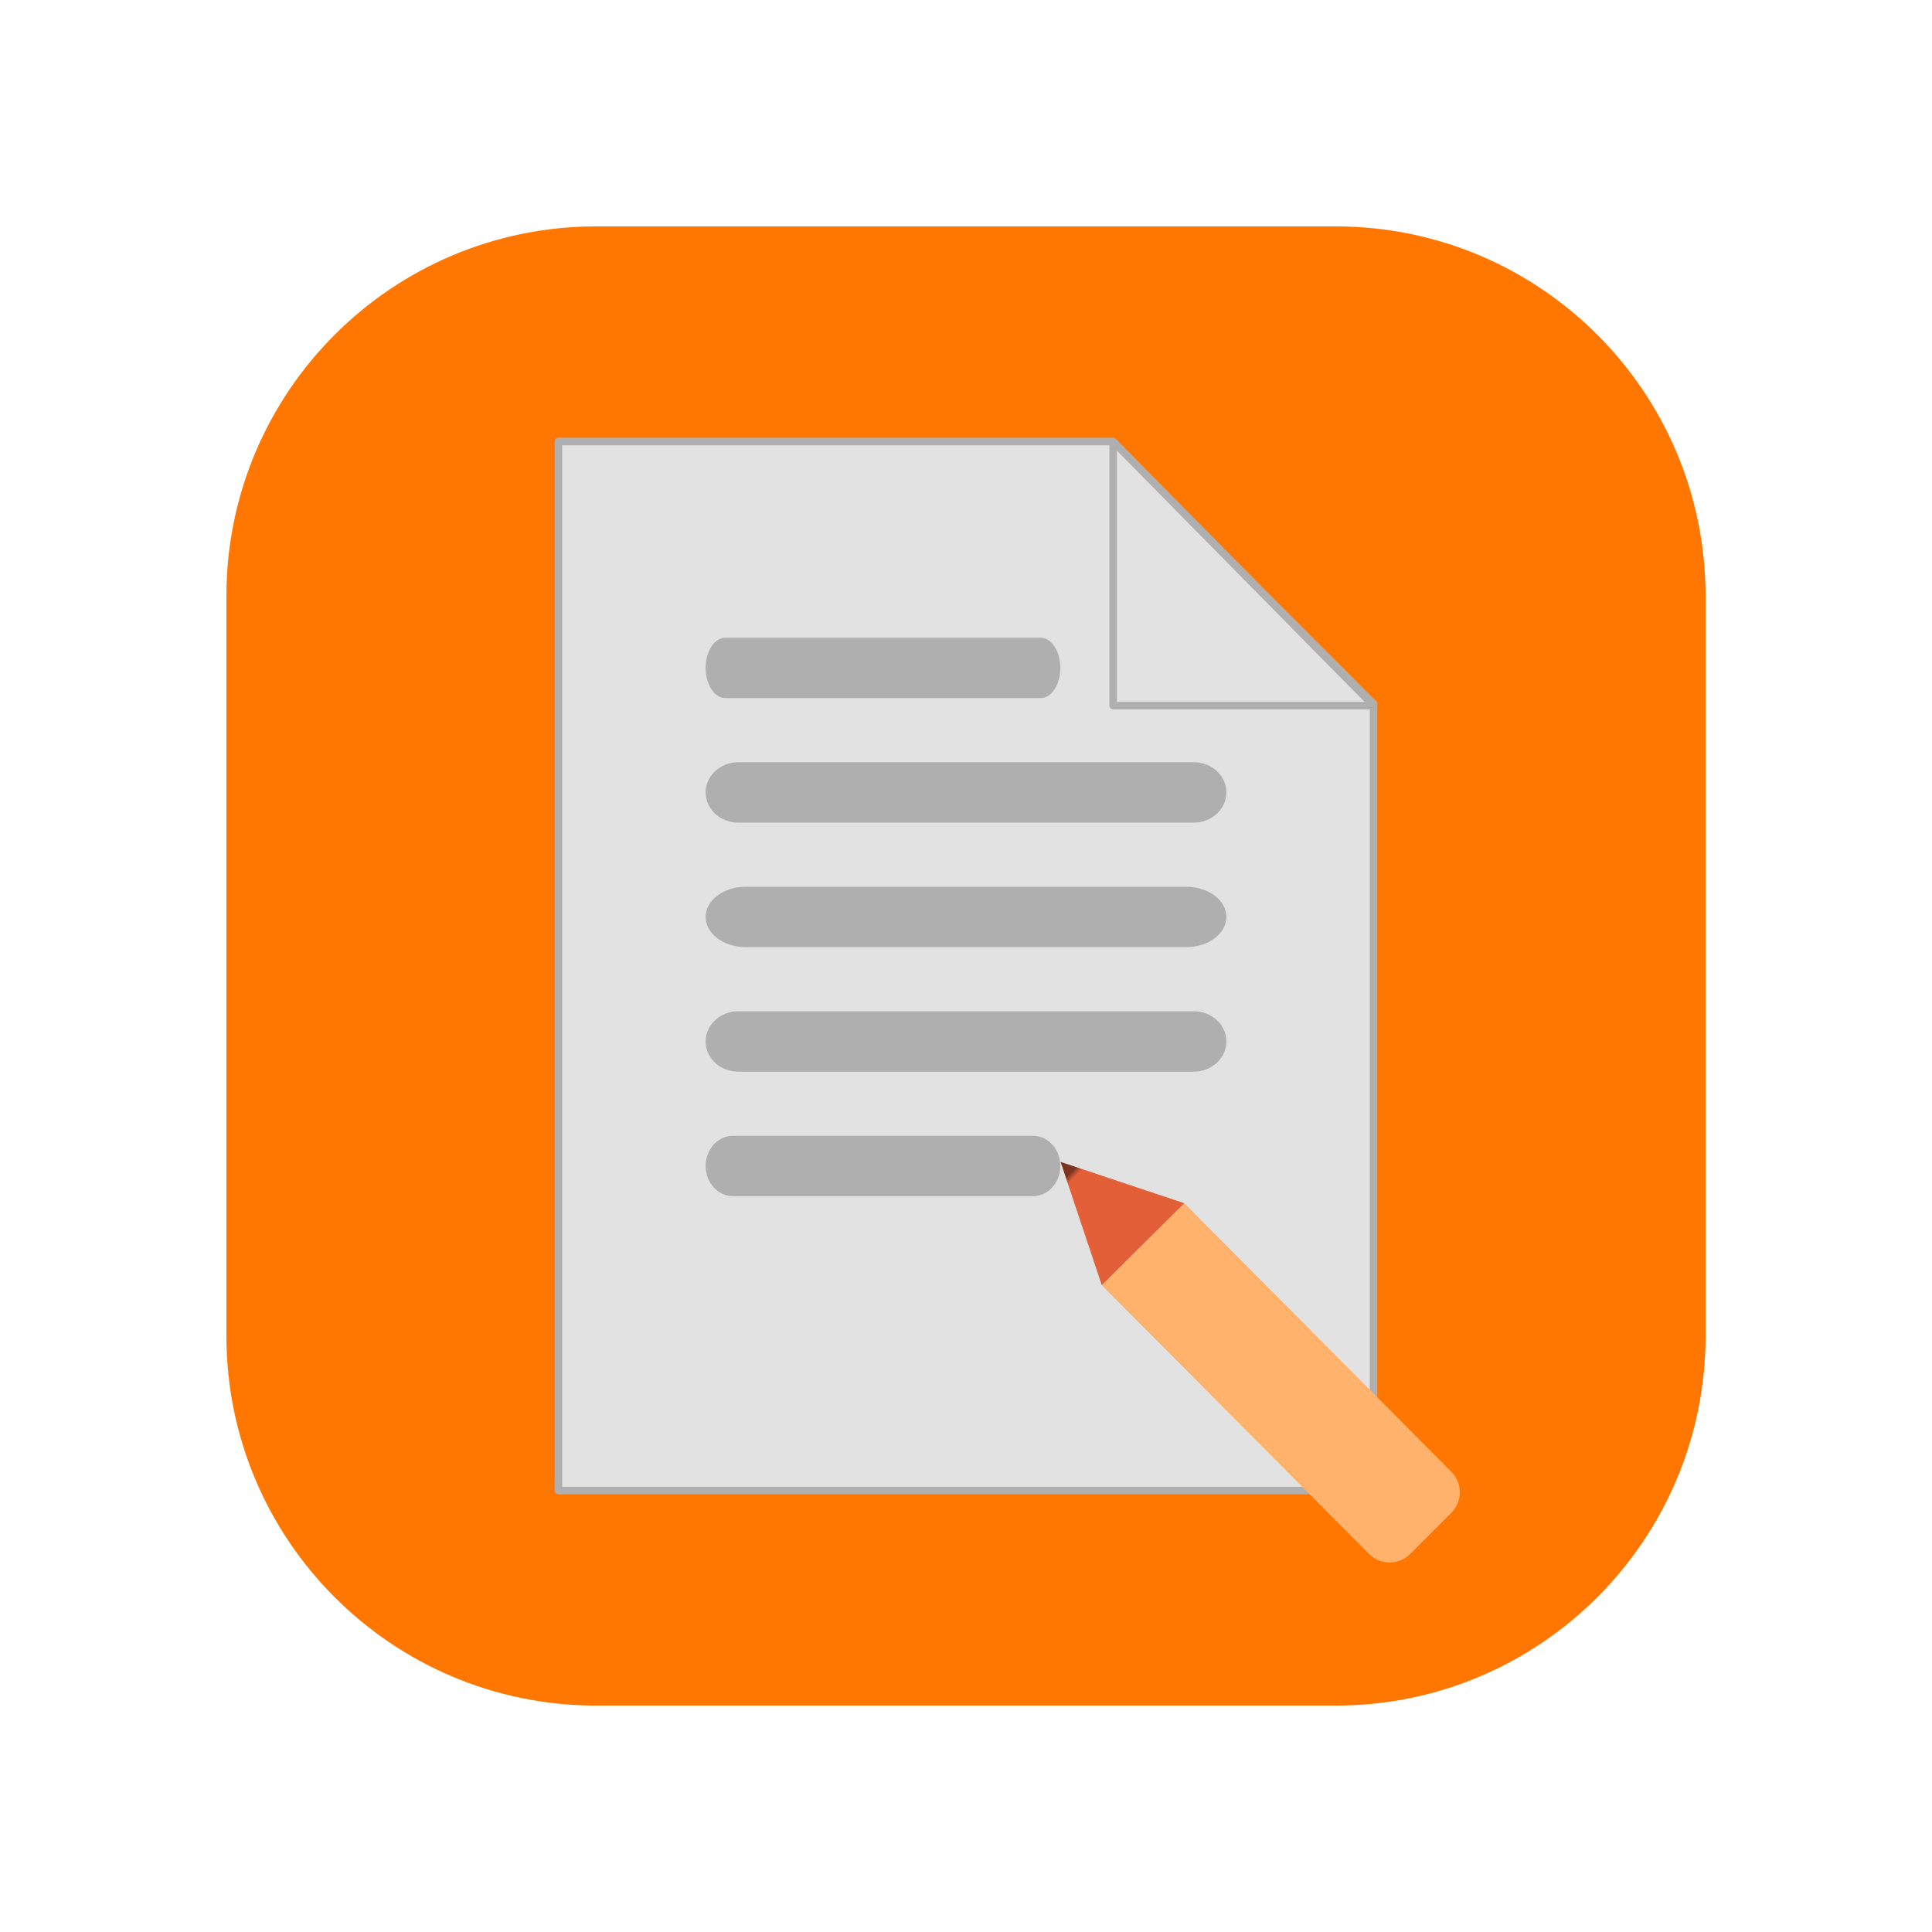
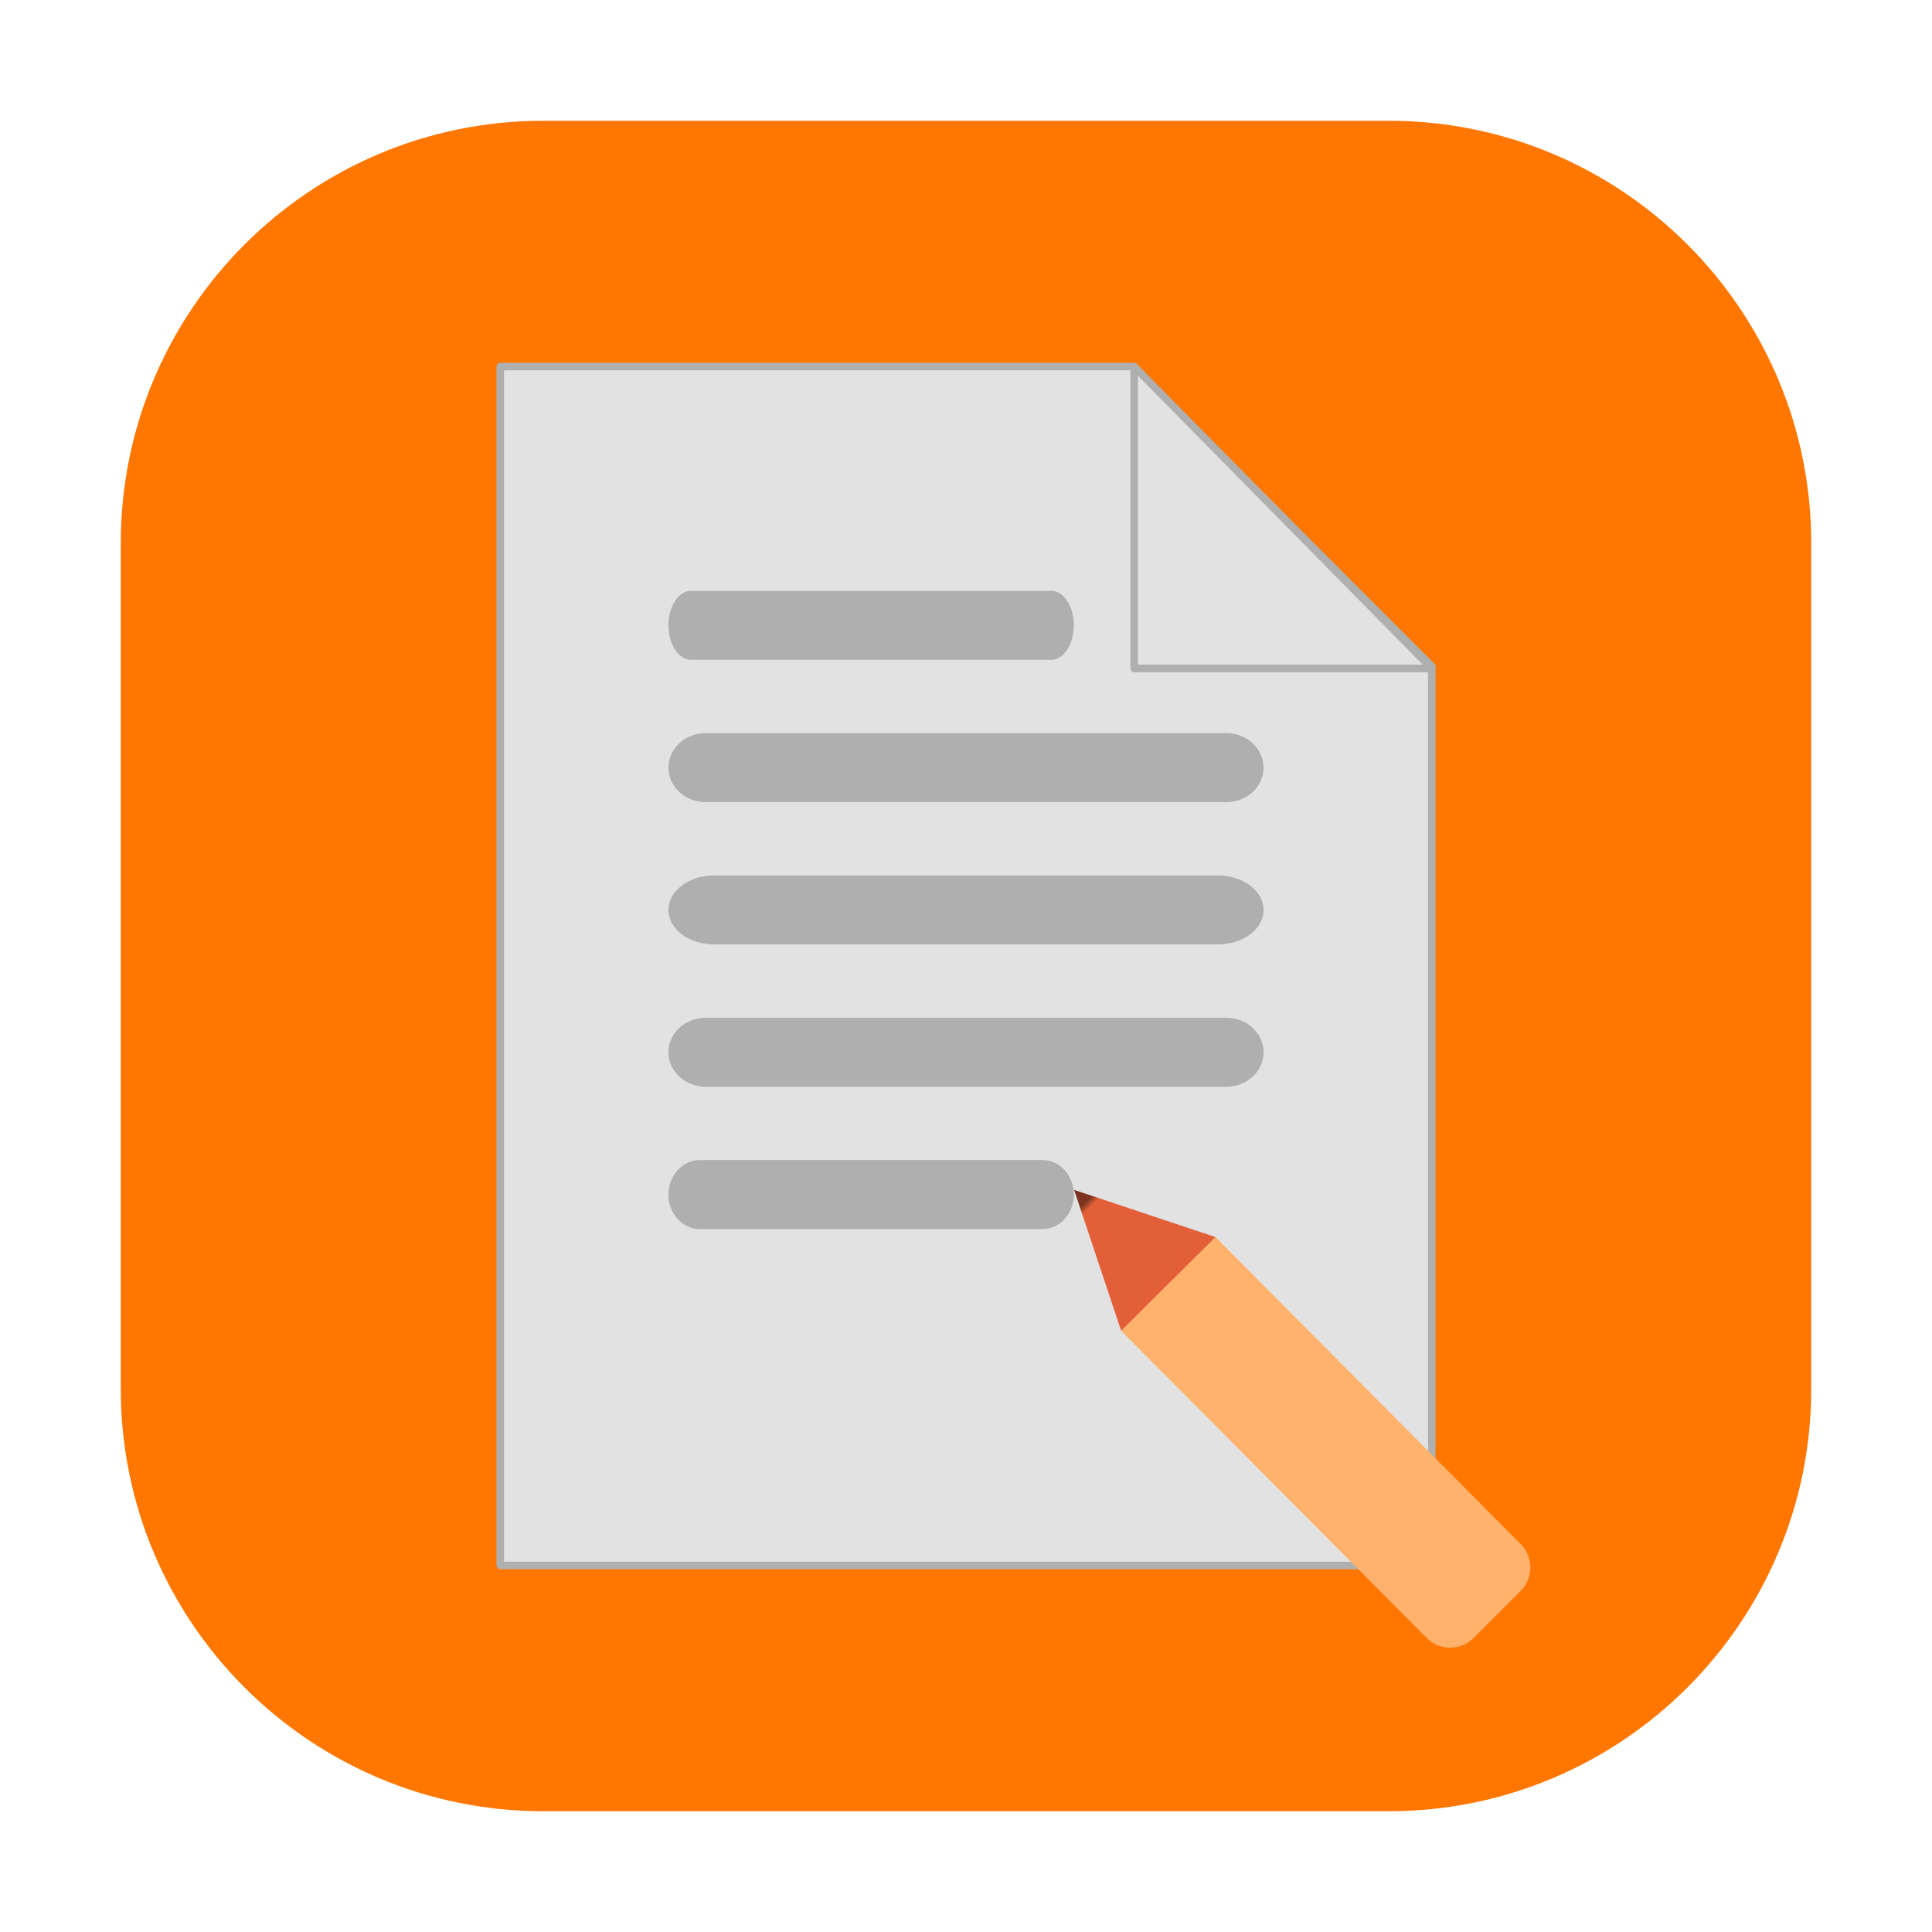
- <svg xmlns="http://www.w3.org/2000/svg" width="512" height="512" fill="none" viewBox="0 0 512 512">
-   <path fill="url(#a)" d="M354 60H158c-54.124 0-98 43.876-98 98v196c0 54.124 43.876 98 98 98h196c54.124 0 98-43.876 98-98V158c0-54.124-43.876-98-98-98" />
-   <path fill="#E2E2E2" stroke="#AFAFAF" stroke-linejoin="round" stroke-width="2" d="M148 117h146.571L364 186.5V395H148z" />
-   <path fill="url(#b)" stroke="#AFAFAF" stroke-linejoin="round" stroke-width="2" d="M295 117v70h69z" />
-   <path fill="#AFAFAF" d="M316.375 268h-120.75c-4.763 0-8.625 3.582-8.625 8s3.862 8 8.625 8h120.75c4.763 0 8.625-3.582 8.625-8s-3.862-8-8.625-8m-42.606 33h-79.538c-3.994 0-7.231 3.582-7.231 8s3.237 8 7.231 8h79.538c3.994 0 7.231-3.582 7.231-8s-3.237-8-7.231-8m2.009-132h-83.556c-2.884 0-5.222 3.582-5.222 8s2.338 8 5.222 8h83.556c2.884 0 5.222-3.582 5.222-8s-2.338-8-5.222-8m40.597 33h-120.75c-4.763 0-8.625 3.582-8.625 8s3.862 8 8.625 8h120.75c4.763 0 8.625-3.582 8.625-8s-3.862-8-8.625-8m-1.99 33h-116.77c-5.862 0-10.615 3.582-10.615 8s4.753 8 10.615 8h116.77c5.862 0 10.615-3.582 10.615-8s-4.753-8-10.615-8" />
-   <path fill="url(#c)" d="m373.717 411.814 10.894-10.895a7.703 7.703 0 0 0 0-10.895l-70.756-71.16-21.87 21.736 70.837 71.214a7.705 7.705 0 0 0 10.895 0" />
-   <path fill="url(#d)" d="M313.854 318.864 291.985 340.6l-10.914-32.681z" />
+ <svg xmlns="http://www.w3.org/2000/svg" width="512" height="512" viewBox="0 0 512 512" fill="none">
+   <g>
+     <g>
+       <g clip-path="url(#clip2)">
+         <path transform="matrix(1 0 0 1 32 32)" d="M336 0L112 0C50.144 0 0 50.144 0 112L0 336C0 397.856 50.144 448 112 448L336 448C397.856 448 448 397.856 448 336L448 112C448 50.144 397.856 0 336 0Z" fill="url(#paint3)" />
+       </g>
+       <g clip-path="url(#clip2)">
+         <path transform="matrix(1 0 0 1 132.571 97.143)" d="M0 0L167.51 0L246.857 79.429L246.857 317.714L0 317.714L0 0Z" fill="#E2E2E2" />
+         <path transform="matrix(1 0 0 1 132.571 97.143)" d="M0 0L167.51 0L246.857 79.429L246.857 317.714L0 317.714L0 0Z" fill="none" stroke="#AFAFAF" stroke-width="2" stroke-linejoin="round" />
+       </g>
+       <g clip-path="url(#clip2)">
+         <path transform="matrix(1 0 0 1 300.571 97.143)" d="M0 0L0 80L78.857 80L0 0Z" fill="url(#paint4)" />
+         <path transform="matrix(1 0 0 1 300.571 97.143)" d="M0 0L0 80L78.857 80L0 0Z" fill="none" stroke="#AFAFAF" stroke-width="2" stroke-linejoin="round" />
+       </g>
+       <g clip-path="url(#clip2)">
+         <path transform="matrix(1 0 0 1 177.143 269.714)" d="M147.857 0L9.857 0C4.413 0 0 4.093 0 9.143C0 14.192 4.413 18.286 9.857 18.286L147.857 18.286C153.301 18.286 157.714 14.192 157.714 9.143C157.714 4.093 153.301 0 147.857 0Z" fill="#AFAFAF" />
+       </g>
+       <g clip-path="url(#clip2)">
+         <path transform="matrix(1 0 0 1 177.143 307.429)" d="M99.165 0L8.264 0C3.7 0 0 4.093 0 9.143C0 14.192 3.7 18.286 8.264 18.286L99.165 18.286C103.729 18.286 107.429 14.192 107.429 9.143C107.429 4.093 103.729 0 99.165 0Z" fill="#AFAFAF" />
+       </g>
+       <g clip-path="url(#clip2)">
+         <path transform="matrix(1 0 0 1 177.143 156.571)" d="M101.46 0L5.968 0C2.672 0 0 4.093 0 9.143C0 14.192 2.672 18.286 5.968 18.286L101.46 18.286C104.756 18.286 107.429 14.192 107.429 9.143C107.429 4.093 104.756 0 101.46 0Z" fill="#AFAFAF" />
+       </g>
+       <g clip-path="url(#clip2)">
+         <path transform="matrix(1 0 0 1 177.143 194.286)" d="M147.857 0L9.857 0C4.413 0 0 4.093 0 9.143C0 14.192 4.413 18.286 9.857 18.286L147.857 18.286C153.301 18.286 157.714 14.192 157.714 9.143C157.714 4.093 153.301 0 147.857 0Z" fill="#AFAFAF" />
+       </g>
+       <g clip-path="url(#clip2)">
+         <path transform="matrix(1 0 0 1 177.143 232)" d="M145.582 0L12.132 0C5.432 0 0 4.093 0 9.143C0 14.192 5.432 18.286 12.132 18.286L145.582 18.286C152.283 18.286 157.714 14.192 157.714 9.143C157.714 4.093 152.283 0 145.582 0Z" fill="#AFAFAF" />
+       </g>
+       <g>
+         <g clip-path="url(#clip2)">
+           <path transform="matrix(-0.707107 0.707107 -0.707107 -0.707107 409.441 415.165)" d="M26.739 0L9.131 0C4.268 0 0.327 3.942 0.327 8.804L0 123.49L35.24 123.598L35.543 8.804C35.543 3.942 31.602 0 26.739 0Z" fill="url(#paint5)" />
+         </g>
+         <g clip-path="url(#clip2)">
+           <path transform="matrix(-0.707107 0.707107 -0.707107 -0.707107 322.12 327.845)" d="M0 0L35.238 0.108L17.648 35.338L0 0Z" fill="url(#paint6)" />
+         </g>
+       </g>
+     </g>
+   </g>
  <defs>
-     <linearGradient id="a" x1="256" x2="256" y1="452" y2="60" gradientUnits="userSpaceOnUse">
-       <stop offset="1" stop-color="#F70" />
+     <clipPath id="clip1">
+       <path d="M0 0L512 0L512 512L0 512Z" />
+     </clipPath>
+     <clipPath id="clip2" clip-path="url(#clip1)">
+       <path d="M32 32L480 32L480 480L32 480Z" />
+     </clipPath>
+     <linearGradient id="paint3" x1="224" y1="448" x2="224" y2="0" gradientUnits="userSpaceOnUse">
+       <stop offset="1" stop-color="#FF7700" />
    </linearGradient>
-     <linearGradient id="b" x1="295" x2="364.993" y1="117" y2="185.993" gradientUnits="userSpaceOnUse">
+     <linearGradient id="paint4" x1="0" y1="0" x2="78.857" y2="80" gradientUnits="userSpaceOnUse">
      <stop offset="1" stop-color="#E2E2E2" />
    </linearGradient>
-     <linearGradient id="c" x1="303.131" x2="295.352" y1="329.799" y2="396.874" gradientUnits="userSpaceOnUse">
+     <linearGradient id="paint5" x1="17.504" y1="123.32" x2="19" y2="0.928" gradientUnits="userSpaceOnUse">
      <stop offset="1" stop-color="#FFB26B" />
    </linearGradient>
-     <linearGradient id="d" x1="302.953" x2="281.089" y1="329.766" y2="307.901" gradientUnits="userSpaceOnUse">
-       <stop offset=".822" stop-color="#E25F38" />
-       <stop offset=".875" stop-color="#7C341F" />
+     <linearGradient id="paint6" x1="17.619" y1="0" x2="17.619" y2="35.338" gradientUnits="userSpaceOnUse">
+       <stop offset="0.822" stop-color="#E25F38" />
+       <stop offset="0.875" stop-color="#7C341F" />
    </linearGradient>
  </defs>
</svg>
